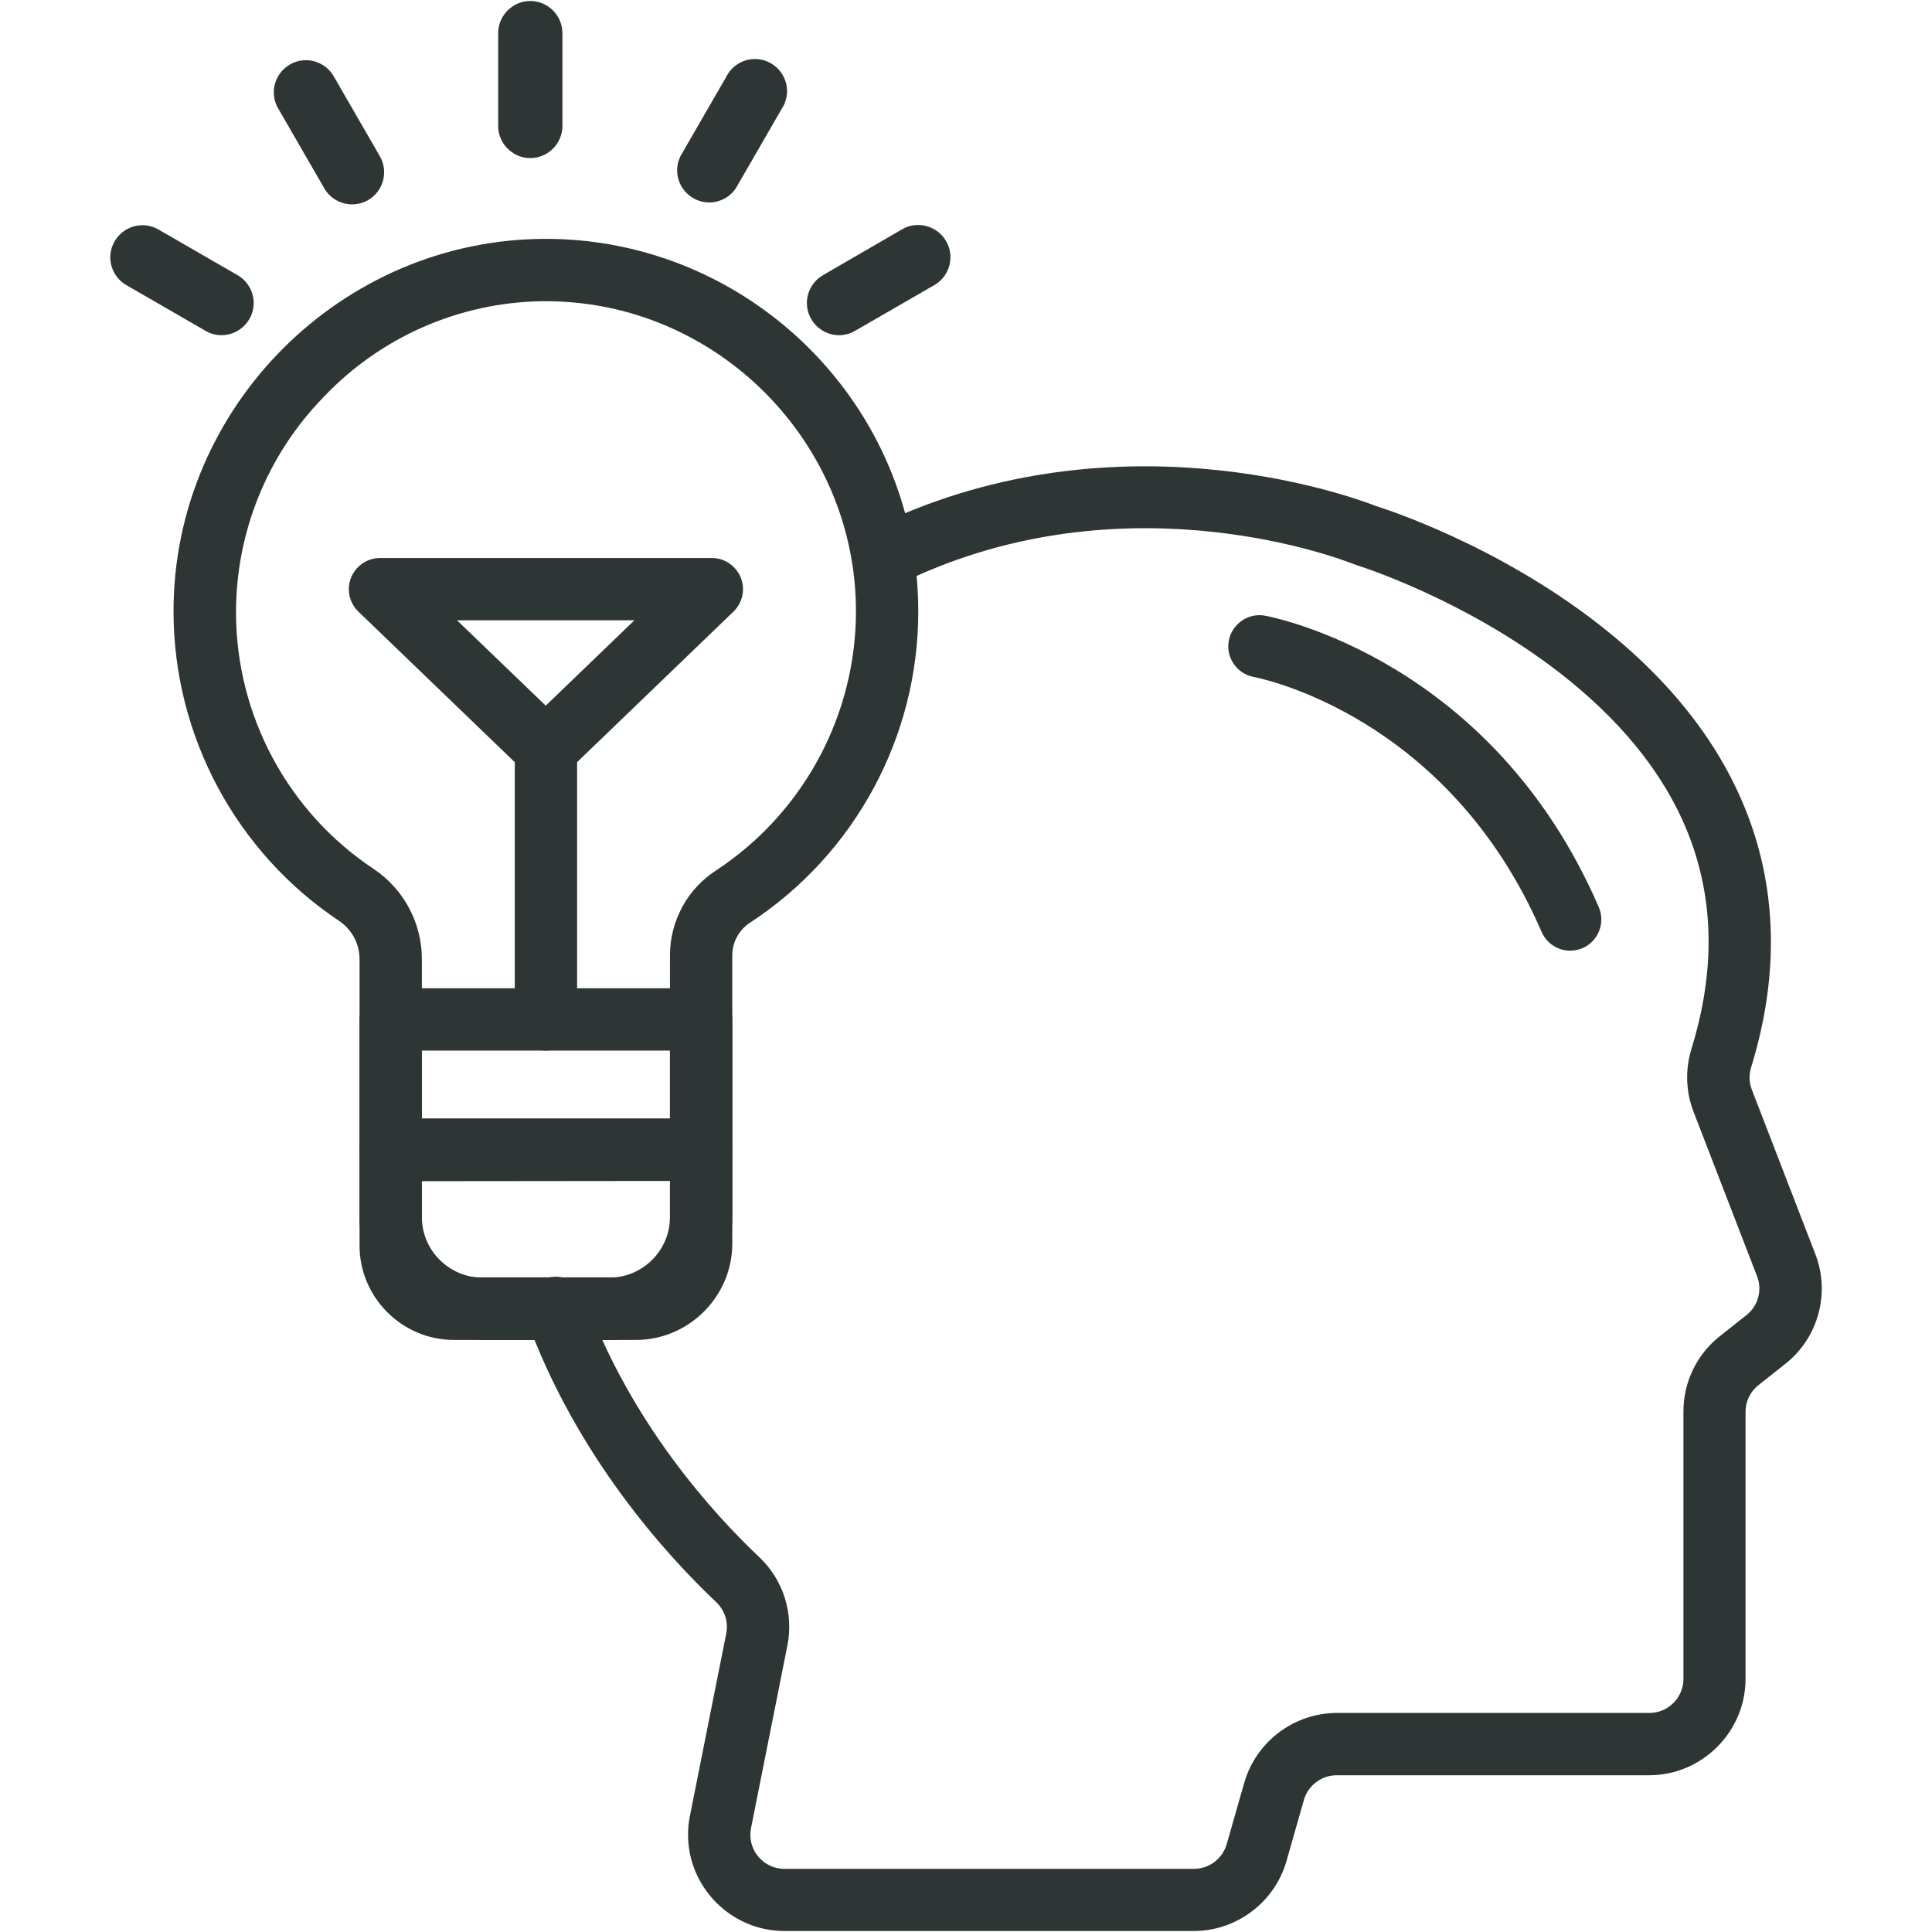
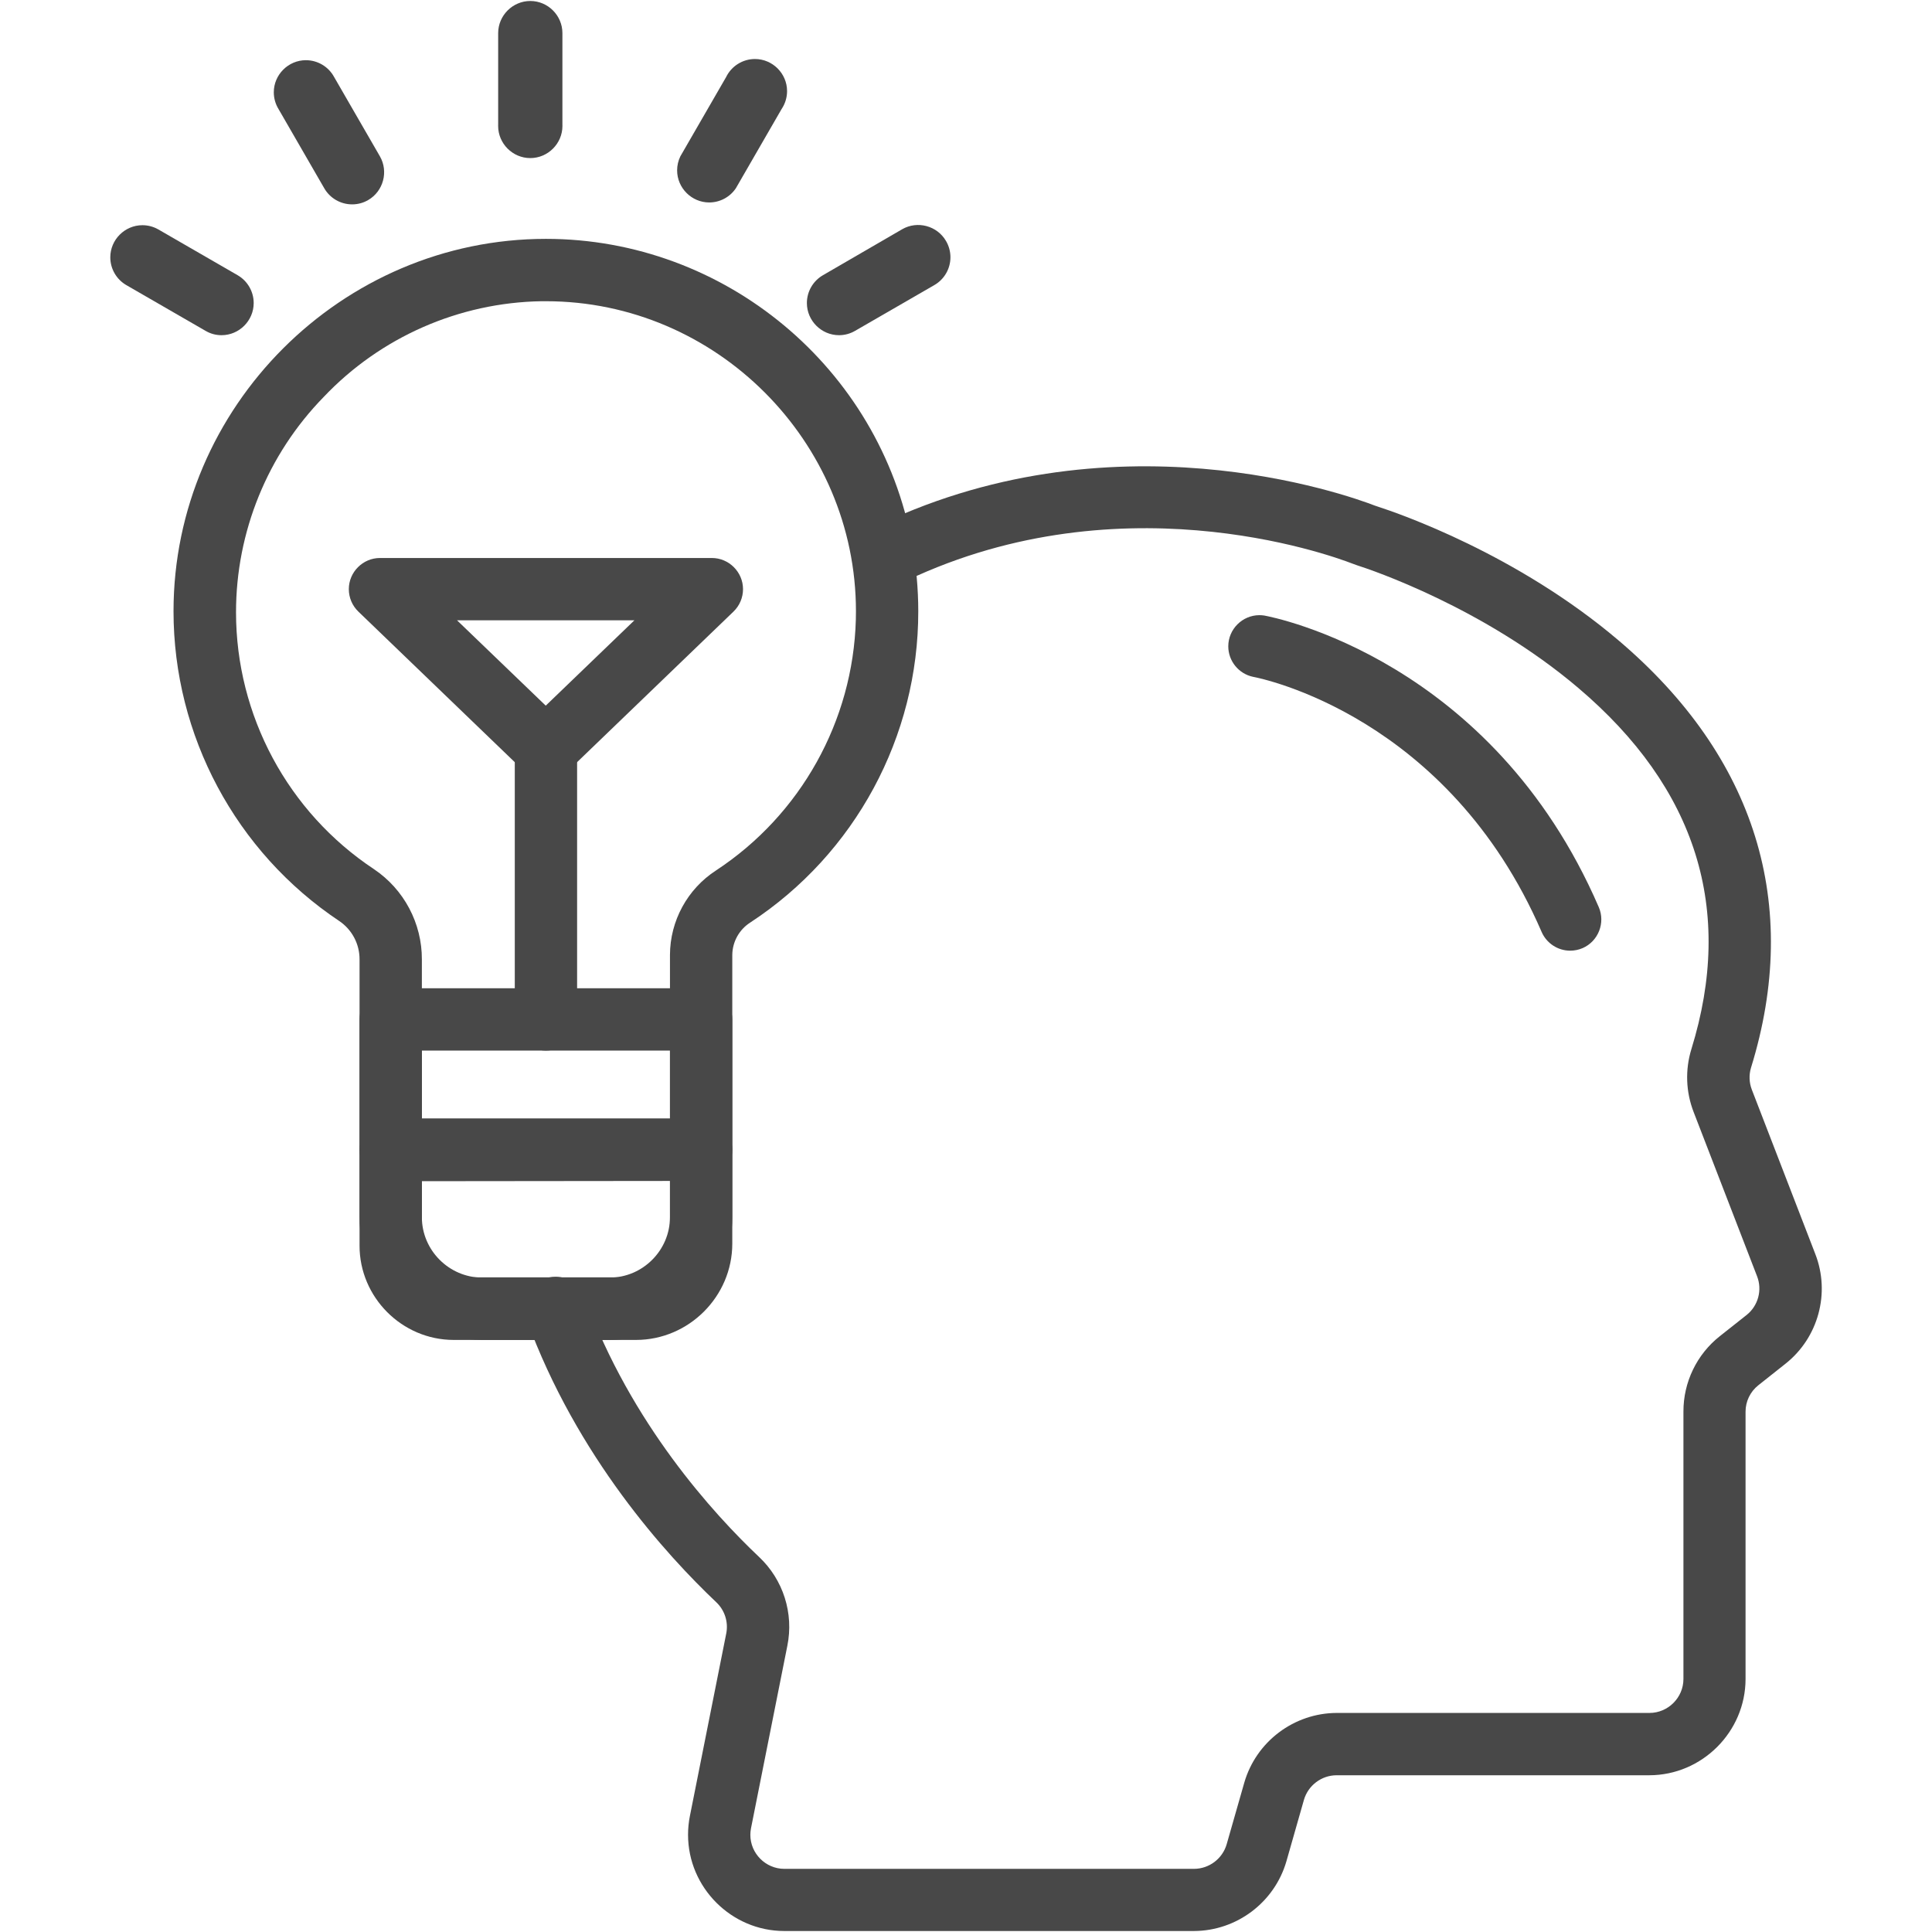
<svg xmlns="http://www.w3.org/2000/svg" width="24" height="24" viewBox="0 0 330 372" fill="none">
-   <path d="M208.88 371.81H130C119.839 371.804 111.481 363.441 111.481 353.28C111.481 352.061 111.601 350.845 111.84 349.65L118.84 314.5C119.27 312.304 118.54 310.034 116.91 308.5C107.41 299.5 90.04 280.5 80.39 254.03C80.114 253.329 79.972 252.583 79.972 251.83C79.972 248.539 82.681 245.83 85.972 245.83C88.543 245.83 90.841 247.483 91.66 249.92C100.47 274.08 116.43 291.53 125.15 299.78C129.803 304.149 131.869 310.635 130.6 316.89L123.6 352.04C123.519 352.455 123.477 352.877 123.477 353.3C123.477 356.881 126.419 359.83 130 359.84H208.92C211.819 359.827 214.381 357.894 215.19 355.11L218.58 343.25C220.866 335.336 228.153 329.842 236.39 329.82H296.61C300.186 329.815 303.129 326.876 303.14 323.3V271.8C303.122 266.146 305.706 260.787 310.14 257.28L315.31 253.19C317.54 251.415 318.355 248.371 317.31 245.72L305.1 214.11C303.601 210.24 303.45 205.976 304.67 202.01C312.97 175.18 305.67 151.77 282.87 132.44C264.65 116.97 242.87 109.66 240.4 108.88C240.06 108.77 239.73 108.65 239.4 108.52C234.82 106.75 193.46 91.83 151.66 112.71C150.938 113.006 150.165 113.158 149.385 113.158C146.094 113.158 143.385 110.449 143.385 107.158C143.385 105.044 144.503 103.08 146.32 102C192.73 78.82 238.66 95.39 243.74 97.36L244.1 97.48C248.44 98.88 271.1 106.7 290.66 123.32C317.05 145.73 325.86 174.18 316.15 205.59C315.732 206.975 315.789 208.461 316.31 209.81L328.52 241.43C331.467 248.974 329.11 257.618 322.74 262.62L317.57 266.72C316.006 267.952 315.094 269.839 315.1 271.83V323.3C315.084 333.457 306.727 341.809 296.57 341.82H236.35C233.449 341.832 230.883 343.765 230.07 346.55L226.69 358.4C224.393 366.304 217.111 371.787 208.88 371.81Z" fill="#2e3635" />
-   <path d="M81.11 0.19C77.718 0.19 74.925 2.978 74.92 6.37V24C74.917 24.083 74.915 24.166 74.915 24.249C74.915 27.644 77.709 30.439 81.105 30.439C84.501 30.439 87.295 27.644 87.295 24.249C87.295 24.166 87.293 24.083 87.29 24V6.37C87.29 2.98 84.5 0.19 81.11 0.19Z" fill="#2e3635" />
-   <path d="M52.15 30.1L43.34 14.84C42.264 12.841 40.169 11.59 37.899 11.59C34.508 11.59 31.719 14.38 31.719 17.77C31.719 18.91 32.034 20.028 32.63 21L41.44 36.26C42.544 38.172 44.592 39.353 46.8 39.35C47.886 39.354 48.953 39.068 49.89 38.52C52.817 36.828 53.837 33.03 52.15 30.1Z" fill="#2e3635" />
-   <path d="M110 30.1L118.81 14.84C119.843 12.716 122.006 11.362 124.368 11.362C127.758 11.362 130.548 14.152 130.548 17.542C130.548 18.774 130.179 19.979 129.49 21L120.68 36.26C119.532 37.96 117.61 38.982 115.558 38.982C112.168 38.982 109.378 36.192 109.378 32.802C109.378 31.866 109.591 30.942 110 30.1Z" fill="#2e3635" />
-   <path d="M24.77 53L9.51 44.19C8.571 43.648 7.505 43.362 6.42 43.362C3.028 43.362 0.237 46.153 0.237 49.545C0.237 51.752 1.419 53.797 3.33 54.9L18.59 63.71C19.523 64.259 20.587 64.546 21.67 64.54C25.061 64.533 27.847 61.741 27.847 58.35C27.847 56.149 26.672 54.107 24.77 53Z" fill="#2e3635" />
-   <path d="M161.15 46.4C159.454 43.466 155.645 42.446 152.71 44.14L137.44 53C135.538 54.107 134.363 56.149 134.363 58.35C134.363 61.741 137.149 64.533 140.54 64.54C141.625 64.543 142.692 64.256 143.63 63.71L158.89 54.9C160.813 53.801 162.004 51.749 162.004 49.534C162.004 48.432 161.709 47.35 161.15 46.4Z" fill="#2e3635" />
-   <path d="M96.38 258H71.85C58.899 257.984 48.246 247.331 48.23 234.38V221.38C48.23 218.088 50.938 215.38 54.23 215.38H114C117.292 215.38 120 218.088 120 221.38V234.33C120.011 247.3 109.35 257.984 96.38 258ZM60.23 227.43V234.38C60.241 240.75 65.48 245.989 71.85 246H96.38C102.758 245.989 108 240.738 108 234.36C108 234.35 108 234.34 108 234.33V227.38L60.23 227.43Z" fill="#2e3635" />
-   <path d="M154.63 104.73C148.4 70.836 118.573 45.992 84.111 45.992C44.778 45.992 12.411 78.358 12.411 117.692C12.411 141.629 24.399 164.042 44.31 177.33C46.774 178.985 48.248 181.772 48.23 184.74V239.84C48.219 249.788 56.392 257.984 66.34 258H101.47C111.639 257.989 120 249.619 120 239.45C120 239.44 120 239.43 120 239.42V183.87C120.025 181.342 121.329 178.99 123.46 177.63C143.655 164.405 155.842 141.82 155.81 117.68C155.807 113.337 155.412 109.002 154.63 104.73ZM143.79 119.31C143.25 138.822 133.183 156.881 116.87 167.6C111.361 171.174 108.019 177.303 108 183.87V239.42C107.995 243 105.05 245.945 101.47 245.95H66.34C62.99 245.945 60.235 243.19 60.23 239.84V184.74C60.254 177.771 56.785 171.235 51 167.35C34.432 156.368 24.445 137.766 24.445 117.889C24.445 102.4 30.509 87.511 41.33 76.43C52.258 64.907 67.381 58.26 83.26 58H84.12C116.865 58 143.81 84.945 143.81 117.69C143.81 118.23 143.8 118.77 143.79 119.31Z" fill="#2e3635" />
-   <path d="M114 227.38H54.23C50.938 227.38 48.23 224.672 48.23 221.38V196.29C48.23 192.998 50.938 190.29 54.23 190.29H114C117.292 190.29 120 192.998 120 196.29V221.38C120 224.672 117.292 227.38 114 227.38ZM60.23 215.38H108V202.29H60.23V215.38Z" fill="#2e3635" />
-   <path d="M84.12 150.2C82.565 150.202 81.069 149.599 79.95 148.52L48 117.76C46.827 116.63 46.164 115.069 46.164 113.44C46.164 110.15 48.87 107.442 52.16 107.44H116.07C119.36 107.442 122.066 110.15 122.066 113.44C122.066 115.069 121.403 116.63 120.23 117.76L88.28 148.52C87.163 149.596 85.671 150.199 84.12 150.2ZM67 119.44L84.08 135.87L101.15 119.44H67Z" fill="#2e3635" />
-   <path d="M84.12 202.29C80.828 202.29 78.12 199.582 78.12 196.29V144.2C78.12 140.908 80.828 138.2 84.12 138.2C87.412 138.2 90.12 140.908 90.12 144.2V196.29C90.12 199.582 87.412 202.29 84.12 202.29Z" fill="#2e3635" />
-   <path d="M281.34 183.05C278.95 183.051 276.778 181.624 275.83 179.43C257.83 137.84 221.83 130.61 220.27 130.32C217.501 129.74 215.501 127.276 215.501 124.448C215.501 121.156 218.21 118.448 221.501 118.448C221.812 118.448 222.123 118.472 222.43 118.52C224.21 118.84 266.22 126.99 286.84 174.67C288.148 177.69 286.74 181.251 283.72 182.56C282.967 182.881 282.158 183.048 281.34 183.05Z" fill="#2e3635" />
+   <path d="M208.88 371.81H130C119.839 371.804 111.481 363.441 111.481 353.28C111.481 352.061 111.601 350.845 111.84 349.65L118.84 314.5C119.27 312.304 118.54 310.034 116.91 308.5C107.41 299.5 90.04 280.5 80.39 254.03C80.114 253.329 79.972 252.583 79.972 251.83C79.972 248.539 82.681 245.83 85.972 245.83C88.543 245.83 90.841 247.483 91.66 249.92C100.47 274.08 116.43 291.53 125.15 299.78C129.803 304.149 131.869 310.635 130.6 316.89L123.6 352.04C123.519 352.455 123.477 352.877 123.477 353.3C123.477 356.881 126.419 359.83 130 359.84H208.92C211.819 359.827 214.381 357.894 215.19 355.11L218.58 343.25C220.866 335.336 228.153 329.842 236.39 329.82H296.61C300.186 329.815 303.129 326.876 303.14 323.3V271.8C303.122 266.146 305.706 260.787 310.14 257.28L315.31 253.19C317.54 251.415 318.355 248.371 317.31 245.72L305.1 214.11C303.601 210.24 303.45 205.976 304.67 202.01C312.97 175.18 305.67 151.77 282.87 132.44C264.65 116.97 242.87 109.66 240.4 108.88C240.06 108.77 239.73 108.65 239.4 108.52C234.82 106.75 193.46 91.83 151.66 112.71C150.938 113.006 150.165 113.158 149.385 113.158C146.094 113.158 143.385 110.449 143.385 107.158C143.385 105.044 144.503 103.08 146.32 102C192.73 78.82 238.66 95.39 243.74 97.36L244.1 97.48C248.44 98.88 271.1 106.7 290.66 123.32C317.05 145.73 325.86 174.18 316.15 205.59C315.732 206.975 315.789 208.461 316.31 209.81L328.52 241.43C331.467 248.974 329.11 257.618 322.74 262.62L317.57 266.72C316.006 267.952 315.094 269.839 315.1 271.83V323.3C315.084 333.457 306.727 341.809 296.57 341.82H236.35C233.449 341.832 230.883 343.765 230.07 346.55L226.69 358.4C224.393 366.304 217.111 371.787 208.88 371.81Z" fill="#484848" />
+   <path d="M81.11 0.19C77.718 0.19 74.925 2.978 74.92 6.37V24C74.917 24.083 74.915 24.166 74.915 24.249C74.915 27.644 77.709 30.439 81.105 30.439C84.501 30.439 87.295 27.644 87.295 24.249C87.295 24.166 87.293 24.083 87.29 24V6.37C87.29 2.98 84.5 0.19 81.11 0.19Z" fill="#484848" />
+   <path d="M52.15 30.1L43.34 14.84C42.264 12.841 40.169 11.59 37.899 11.59C34.508 11.59 31.719 14.38 31.719 17.77C31.719 18.91 32.034 20.028 32.63 21L41.44 36.26C42.544 38.172 44.592 39.353 46.8 39.35C47.886 39.354 48.953 39.068 49.89 38.52C52.817 36.828 53.837 33.03 52.15 30.1Z" fill="#484848" />
+   <path d="M110 30.1L118.81 14.84C119.843 12.716 122.006 11.362 124.368 11.362C127.758 11.362 130.548 14.152 130.548 17.542C130.548 18.774 130.179 19.979 129.49 21L120.68 36.26C119.532 37.96 117.61 38.982 115.558 38.982C112.168 38.982 109.378 36.192 109.378 32.802C109.378 31.866 109.591 30.942 110 30.1Z" fill="#484848" />
+   <path d="M24.77 53L9.51 44.19C8.571 43.648 7.505 43.362 6.42 43.362C3.028 43.362 0.237 46.153 0.237 49.545C0.237 51.752 1.419 53.797 3.33 54.9L18.59 63.71C19.523 64.259 20.587 64.546 21.67 64.54C25.061 64.533 27.847 61.741 27.847 58.35C27.847 56.149 26.672 54.107 24.77 53Z" fill="#484848" />
+   <path d="M161.15 46.4C159.454 43.466 155.645 42.446 152.71 44.14L137.44 53C135.538 54.107 134.363 56.149 134.363 58.35C134.363 61.741 137.149 64.533 140.54 64.54C141.625 64.543 142.692 64.256 143.63 63.71L158.89 54.9C160.813 53.801 162.004 51.749 162.004 49.534C162.004 48.432 161.709 47.35 161.15 46.4Z" fill="#484848" />
+   <path d="M96.38 258H71.85C58.899 257.984 48.246 247.331 48.23 234.38V221.38C48.23 218.088 50.938 215.38 54.23 215.38H114C117.292 215.38 120 218.088 120 221.38V234.33C120.011 247.3 109.35 257.984 96.38 258ZM60.23 227.43V234.38C60.241 240.75 65.48 245.989 71.85 246H96.38C102.758 245.989 108 240.738 108 234.36C108 234.35 108 234.34 108 234.33V227.38L60.23 227.43Z" fill="#484848" />
+   <path d="M154.63 104.73C148.4 70.836 118.573 45.992 84.111 45.992C44.778 45.992 12.411 78.358 12.411 117.692C12.411 141.629 24.399 164.042 44.31 177.33C46.774 178.985 48.248 181.772 48.23 184.74V239.84C48.219 249.788 56.392 257.984 66.34 258H101.47C111.639 257.989 120 249.619 120 239.45C120 239.44 120 239.43 120 239.42V183.87C120.025 181.342 121.329 178.99 123.46 177.63C143.655 164.405 155.842 141.82 155.81 117.68C155.807 113.337 155.412 109.002 154.63 104.73ZM143.79 119.31C143.25 138.822 133.183 156.881 116.87 167.6C111.361 171.174 108.019 177.303 108 183.87V239.42C107.995 243 105.05 245.945 101.47 245.95H66.34C62.99 245.945 60.235 243.19 60.23 239.84V184.74C60.254 177.771 56.785 171.235 51 167.35C34.432 156.368 24.445 137.766 24.445 117.889C24.445 102.4 30.509 87.511 41.33 76.43C52.258 64.907 67.381 58.26 83.26 58H84.12C116.865 58 143.81 84.945 143.81 117.69C143.81 118.23 143.8 118.77 143.79 119.31Z" fill="#484848" />
+   <path d="M114 227.38H54.23C50.938 227.38 48.23 224.672 48.23 221.38V196.29C48.23 192.998 50.938 190.29 54.23 190.29H114C117.292 190.29 120 192.998 120 196.29V221.38C120 224.672 117.292 227.38 114 227.38ZM60.23 215.38H108V202.29H60.23V215.38Z" fill="#484848" />
+   <path d="M84.12 150.2C82.565 150.202 81.069 149.599 79.95 148.52L48 117.76C46.827 116.63 46.164 115.069 46.164 113.44C46.164 110.15 48.87 107.442 52.16 107.44H116.07C119.36 107.442 122.066 110.15 122.066 113.44C122.066 115.069 121.403 116.63 120.23 117.76L88.28 148.52C87.163 149.596 85.671 150.199 84.12 150.2ZM67 119.44L84.08 135.87L101.15 119.44H67Z" fill="#484848" />
+   <path d="M84.12 202.29C80.828 202.29 78.12 199.582 78.12 196.29V144.2C78.12 140.908 80.828 138.2 84.12 138.2C87.412 138.2 90.12 140.908 90.12 144.2V196.29C90.12 199.582 87.412 202.29 84.12 202.29Z" fill="#484848" />
+   <path d="M281.34 183.05C278.95 183.051 276.778 181.624 275.83 179.43C257.83 137.84 221.83 130.61 220.27 130.32C217.501 129.74 215.501 127.276 215.501 124.448C215.501 121.156 218.21 118.448 221.501 118.448C221.812 118.448 222.123 118.472 222.43 118.52C224.21 118.84 266.22 126.99 286.84 174.67C288.148 177.69 286.74 181.251 283.72 182.56C282.967 182.881 282.158 183.048 281.34 183.05Z" fill="#484848" />
</svg>
